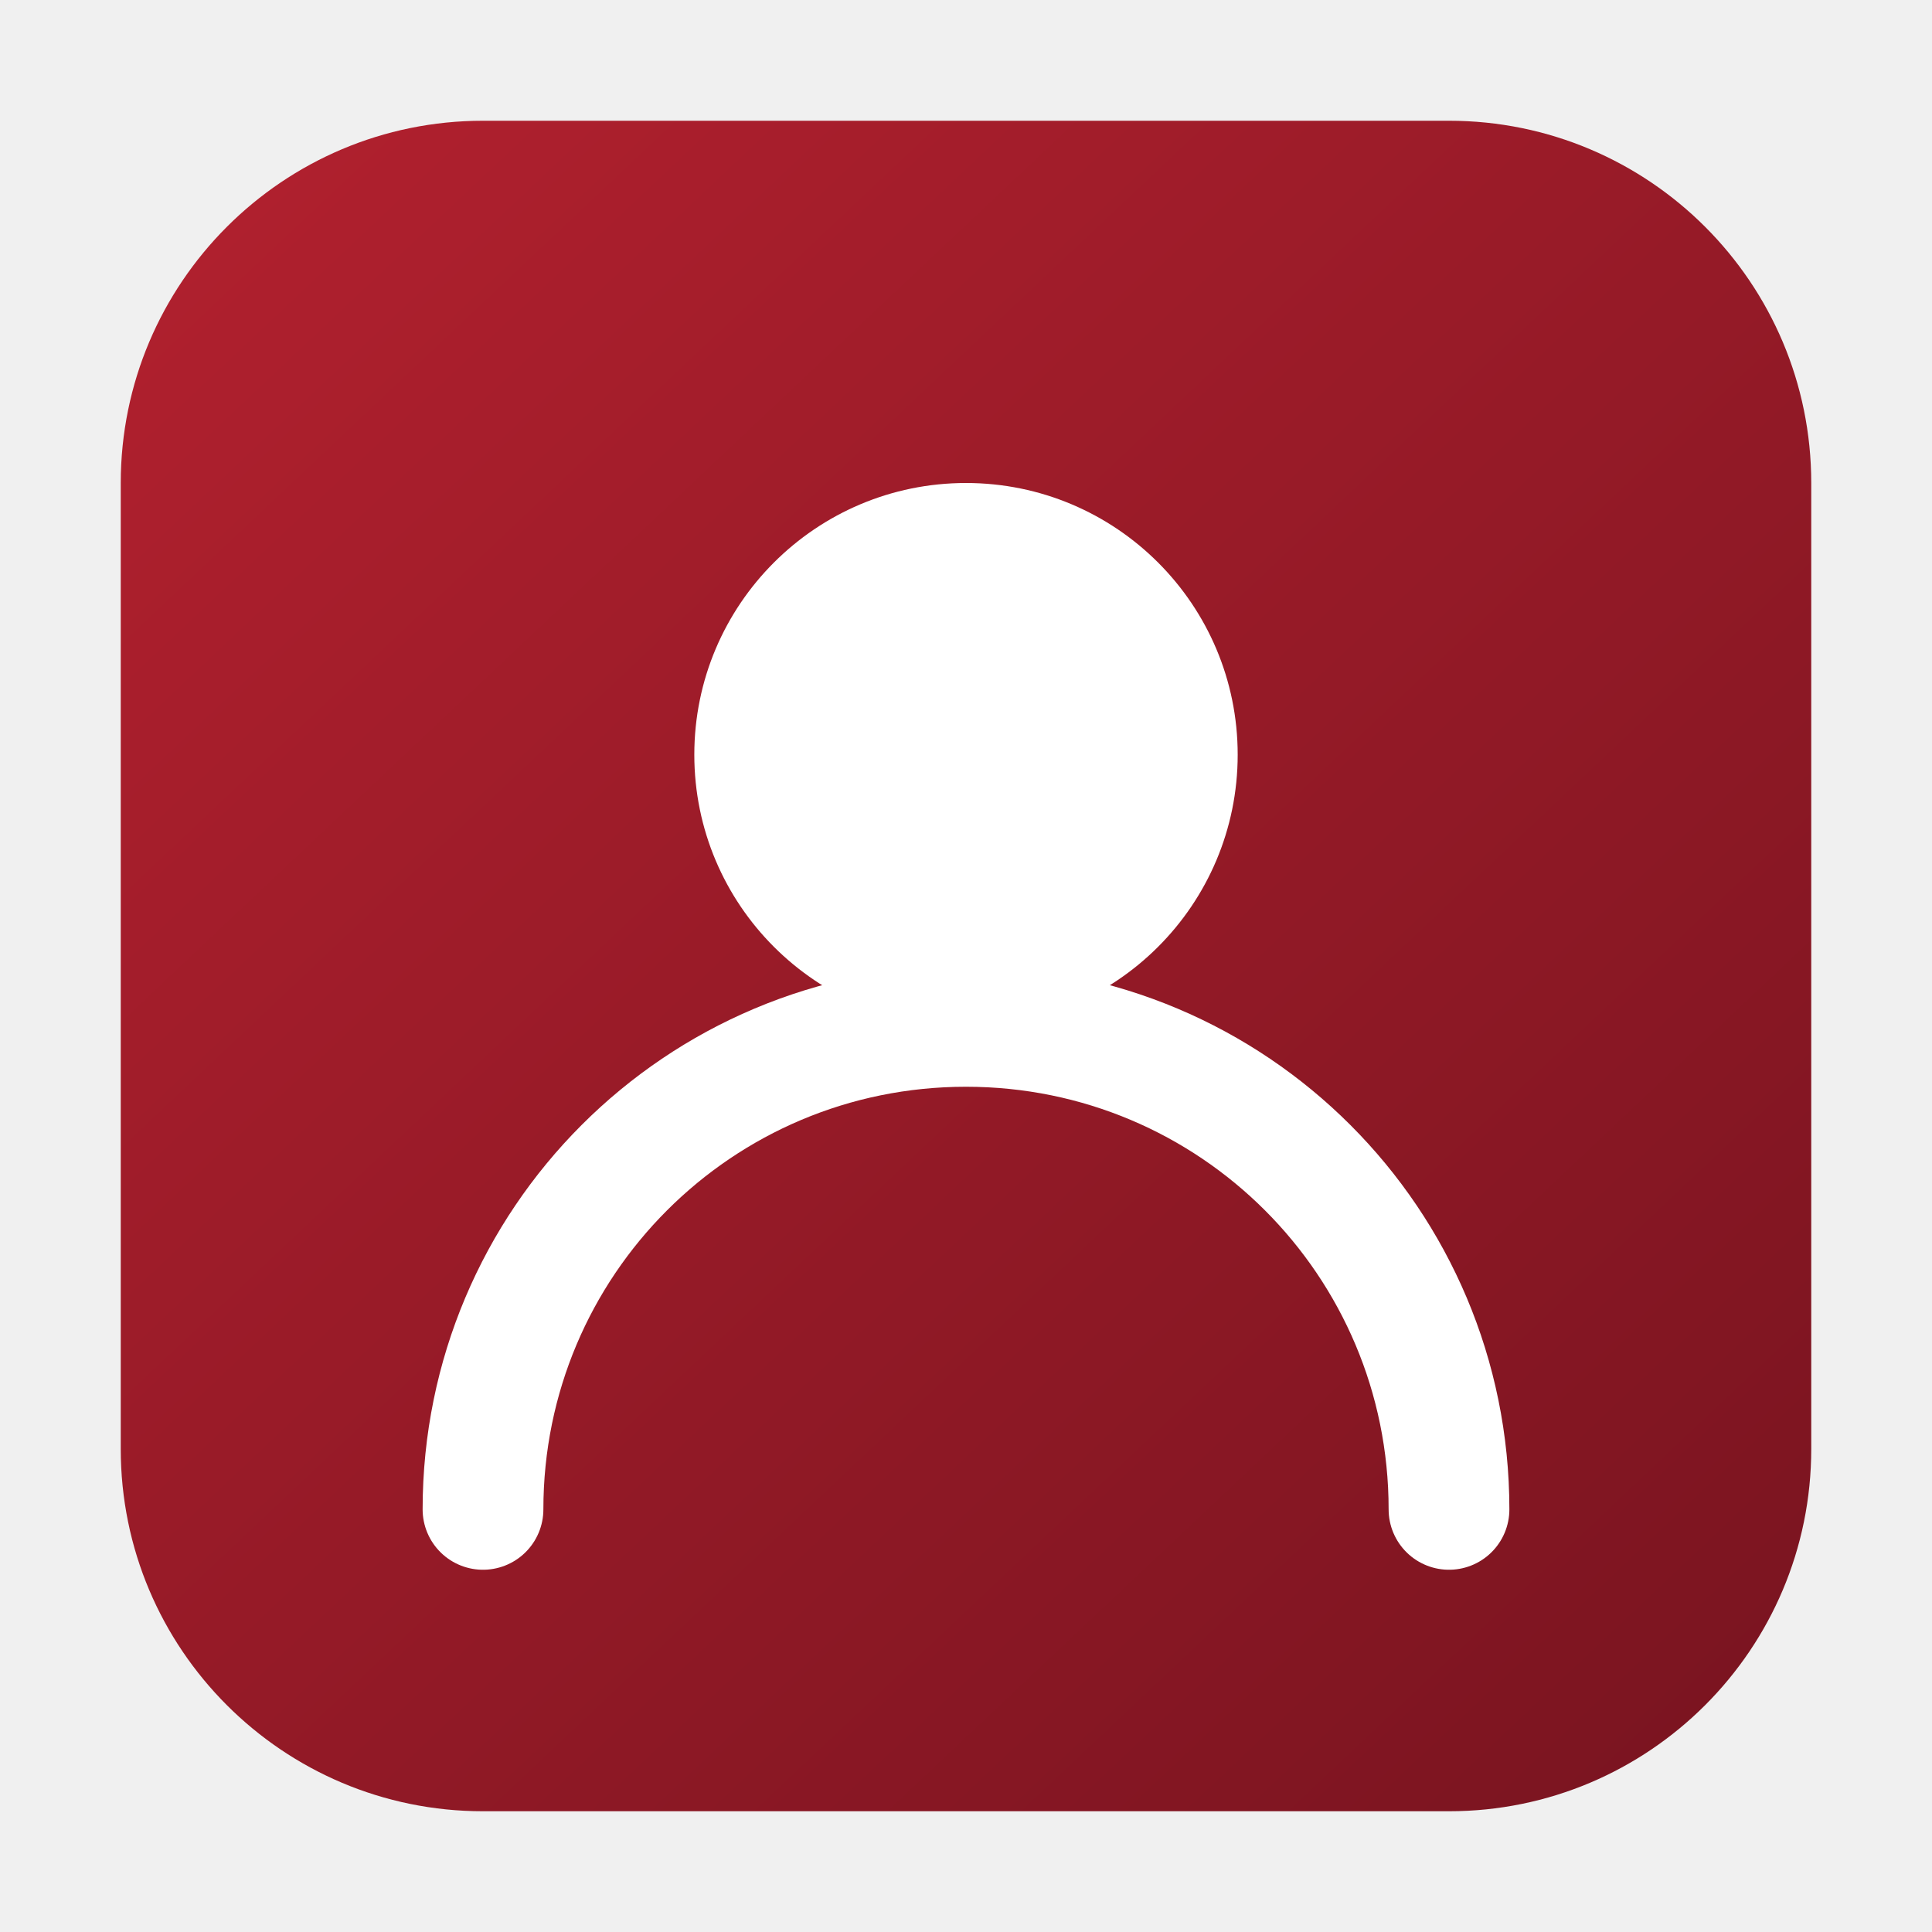
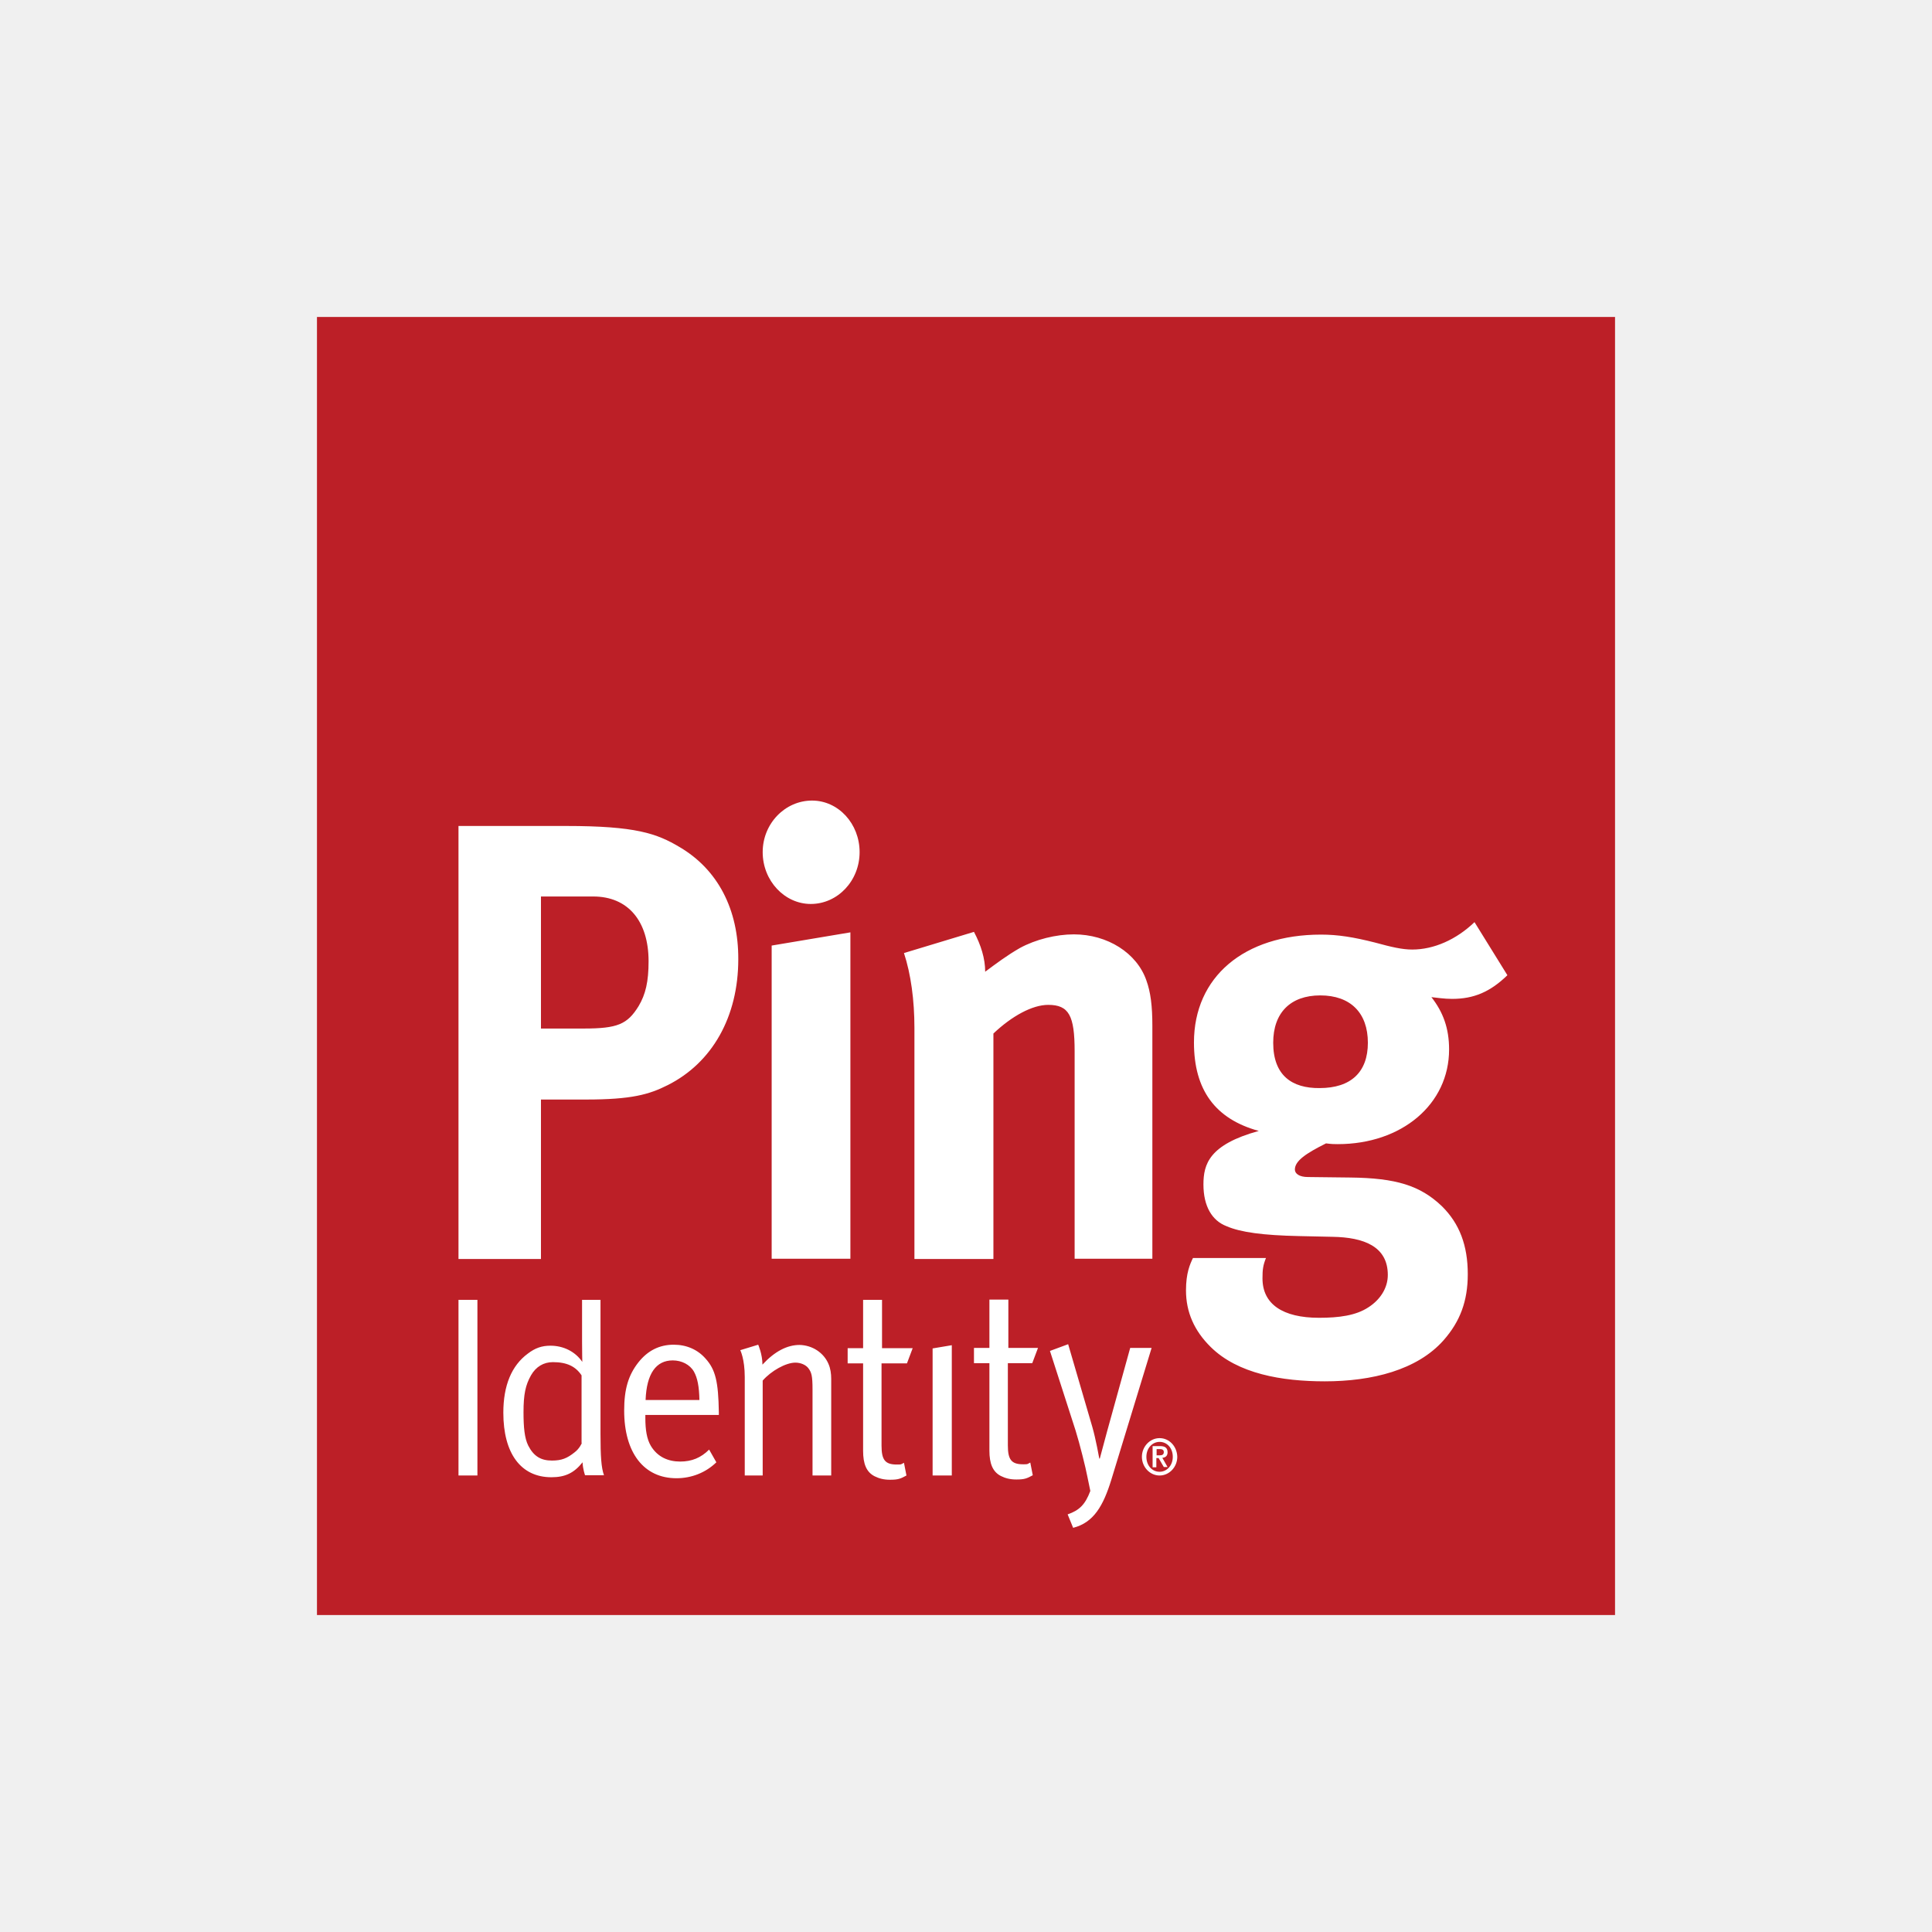
- <svg xmlns="http://www.w3.org/2000/svg" viewBox="0 0 128 128" role="img" aria-label="Ping Identity Connector">
-   <defs>
-     <linearGradient id="bg" x1="14" y1="12" x2="114" y2="118" gradientUnits="userSpaceOnUse">
-       <stop offset="0" stop-color="#B0202E" />
-       <stop offset="1" stop-color="#7A1420" />
-     </linearGradient>
-   </defs>
-   <rect x="8" y="8" width="112" height="112" rx="24" fill="url(#bg)" />
-   <circle cx="64" cy="50" r="18" fill="#ffffff" />
-   <path d="M32 100c0-17.7 14.3-32 32-32s32 14.3 32 32" fill="none" stroke="#ffffff" stroke-width="8" stroke-linecap="round" />
+ <svg xmlns="http://www.w3.org/2000/svg" width="128" height="128" viewBox="0 0 128 128" fill="none">
+   <path d="M107 21H21V107H107V21Z" fill="#BC1F27" />
+   <path d="M45.034 56.126C43.515 55.218 42.112 54.723 37.507 54.723H30.376V83.412H35.84V72.847H38.827C41.832 72.847 43.003 72.517 44.242 71.89C47.196 70.404 48.913 67.351 48.913 63.554C48.929 60.253 47.559 57.612 45.034 56.126ZM42.31 66.657C41.567 67.863 40.907 68.143 38.679 68.143H35.84V59.395H39.306C41.6 59.395 42.97 61.012 42.97 63.686C42.97 65.04 42.772 65.881 42.31 66.657ZM30.376 86.119H31.63V97.756H30.376V86.119ZM44.637 89.09C43.697 89.09 42.921 89.47 42.294 90.262C41.633 91.104 41.353 92.028 41.353 93.448C41.353 96.254 42.657 97.937 44.819 97.937C45.826 97.937 46.767 97.558 47.46 96.881L46.982 96.039C46.437 96.584 45.826 96.832 45.067 96.832C44.274 96.832 43.564 96.534 43.119 95.791C42.855 95.346 42.756 94.735 42.756 93.943V93.745H47.625V93.563C47.592 91.55 47.411 90.741 46.734 89.998C46.222 89.42 45.496 89.09 44.637 89.09ZM42.772 92.755C42.838 91.005 43.466 90.13 44.571 90.13C45.166 90.13 45.71 90.41 45.975 90.873C46.206 91.285 46.321 91.847 46.338 92.755H42.772ZM54.888 90.361C55.02 90.658 55.07 91.005 55.07 91.352V97.756H53.832V92.045C53.832 91.153 53.766 90.922 53.551 90.641C53.386 90.427 53.056 90.278 52.693 90.278C52.065 90.278 51.092 90.823 50.53 91.467V97.756H49.342V91.236C49.342 90.031 49.045 89.453 49.045 89.453L50.233 89.09C50.233 89.09 50.514 89.718 50.514 90.41C51.323 89.535 52.148 89.106 52.973 89.106C53.815 89.123 54.574 89.618 54.888 90.361ZM50.53 56.456C50.53 54.558 52.016 53.04 53.799 53.04C55.548 53.04 56.951 54.575 56.951 56.456C56.951 58.355 55.499 59.89 53.716 59.89C51.983 59.89 50.53 58.355 50.53 56.456ZM51.125 62.646L56.341 61.771V83.395H51.125V62.646ZM58.454 89.321H60.467L60.088 90.328H58.404V95.775C58.404 96.716 58.635 97.029 59.411 97.029C59.758 97.029 59.659 97.029 59.89 96.914L60.055 97.756C59.659 97.971 59.51 98.037 58.965 98.037C58.553 98.037 58.239 97.954 57.942 97.805C57.397 97.525 57.183 96.98 57.183 96.122V90.328H56.159V89.321H57.183V86.119H58.437V89.321H58.454ZM39.785 86.119H38.563V88.925C38.563 89.536 38.579 90.229 38.579 90.229C38.117 89.552 37.341 89.156 36.467 89.156C35.905 89.156 35.46 89.304 34.965 89.684C33.892 90.476 33.347 91.797 33.347 93.596C33.347 96.287 34.502 97.871 36.533 97.871C37.44 97.871 38.035 97.591 38.596 96.881C38.612 97.327 38.761 97.739 38.761 97.739H40.016C39.834 97.244 39.785 96.469 39.785 95.016V86.119H39.785ZM38.547 95.61C38.547 95.61 38.398 95.974 38.068 96.221C37.573 96.617 37.21 96.766 36.566 96.766C35.84 96.766 35.361 96.485 34.998 95.775C34.75 95.28 34.684 94.554 34.684 93.563C34.684 92.375 34.816 91.764 35.179 91.121C35.509 90.543 36.021 90.245 36.632 90.245C37.556 90.245 38.134 90.526 38.53 91.121V95.61L38.547 95.61ZM76.297 89.304L73.623 98.053C73.095 99.753 72.468 100.876 71.098 101.222L70.734 100.331C71.494 100.067 71.89 99.704 72.237 98.779C72.105 98.119 72.039 97.822 72.039 97.822C71.939 97.277 71.527 95.626 71.263 94.785L69.562 89.503L70.768 89.057L72.369 94.537C72.6 95.329 72.831 96.634 72.831 96.634H72.864C72.864 96.634 73.161 95.544 73.343 94.851L74.878 89.304H76.297ZM77.354 96.221C77.354 95.924 77.189 95.808 76.858 95.808H76.363V97.212H76.611V96.601H76.76L77.106 97.195H77.354L77.007 96.584C77.222 96.567 77.354 96.452 77.354 96.221ZM76.628 96.402V96.006H76.842C76.974 96.006 77.106 96.039 77.106 96.204C77.106 96.386 76.974 96.419 76.842 96.419H76.628V96.402ZM76.826 95.28C76.182 95.28 75.654 95.841 75.654 96.518C75.654 97.195 76.182 97.756 76.826 97.756C77.469 97.756 77.998 97.195 77.998 96.518C77.981 95.825 77.469 95.28 76.826 95.28ZM76.826 97.509C76.33 97.509 75.951 97.096 75.951 96.518C75.951 95.94 76.347 95.528 76.826 95.528C77.321 95.528 77.7 95.94 77.7 96.518C77.7 97.096 77.304 97.509 76.826 97.509ZM89.453 78.014L86.647 77.981C86.102 77.981 85.789 77.766 85.789 77.486C85.789 76.908 86.531 76.413 87.852 75.752C88.248 75.802 88.396 75.802 88.628 75.802C92.87 75.802 96.006 73.161 96.006 69.53C96.006 68.126 95.61 67.053 94.834 66.063C95.148 66.096 95.693 66.179 96.204 66.179C97.641 66.179 98.73 65.717 99.869 64.611L97.69 61.094C96.485 62.25 95 62.91 93.563 62.91C92.903 62.91 92.193 62.746 91.104 62.448C89.668 62.085 88.644 61.92 87.522 61.92C82.422 61.92 79.103 64.726 79.103 69.067C79.103 72.204 80.507 74.135 83.396 74.927C80.111 75.835 79.731 77.123 79.731 78.476C79.731 79.929 80.309 80.87 81.249 81.233C82.19 81.646 83.709 81.844 86.053 81.893L88.281 81.942C90.345 81.976 91.946 82.57 91.946 84.468C91.946 85.343 91.434 86.119 90.658 86.614C89.833 87.159 88.71 87.307 87.39 87.307C84.98 87.307 83.643 86.399 83.643 84.699C83.643 84.122 83.676 83.841 83.874 83.346H79.037C78.84 83.758 78.575 84.336 78.575 85.492C78.575 86.928 79.12 88.166 80.209 89.239C82.009 91.021 84.93 91.517 87.77 91.517C90.889 91.517 93.894 90.774 95.643 88.793C96.733 87.555 97.244 86.201 97.244 84.419C97.244 82.52 96.7 81.068 95.528 79.913C94.091 78.542 92.49 78.047 89.453 78.014ZM84.353 69.084C84.353 67.103 85.492 65.948 87.472 65.948C89.47 65.948 90.625 67.103 90.625 69.084C90.625 71.032 89.503 72.088 87.423 72.088C85.591 72.105 84.353 71.246 84.353 69.084ZM69.447 66.575C68.39 66.575 67.037 67.318 65.816 68.473V83.412H60.583V68.094C60.583 66.278 60.352 64.544 59.89 63.142L64.528 61.739C64.99 62.613 65.271 63.505 65.271 64.379C66.047 63.802 66.707 63.306 67.565 62.811C68.622 62.234 69.975 61.904 71.147 61.904C73.376 61.904 75.323 63.142 75.951 64.957C76.231 65.733 76.347 66.641 76.347 67.961V83.395H71.197V69.645C71.197 67.285 70.817 66.575 69.447 66.575ZM66.773 90.312V95.758C66.773 96.7 67.004 97.013 67.78 97.013C68.126 97.013 68.027 97.013 68.259 96.898L68.424 97.739C68.027 97.954 67.879 98.02 67.335 98.02C66.921 98.02 66.608 97.937 66.311 97.789C65.766 97.509 65.551 96.963 65.551 96.105V90.312H64.528V89.304H65.551V86.102H66.806V89.304H68.77L68.39 90.312H66.773ZM61.788 89.337L63.059 89.123V97.756H61.788V89.337Z" fill="white" />
</svg>
